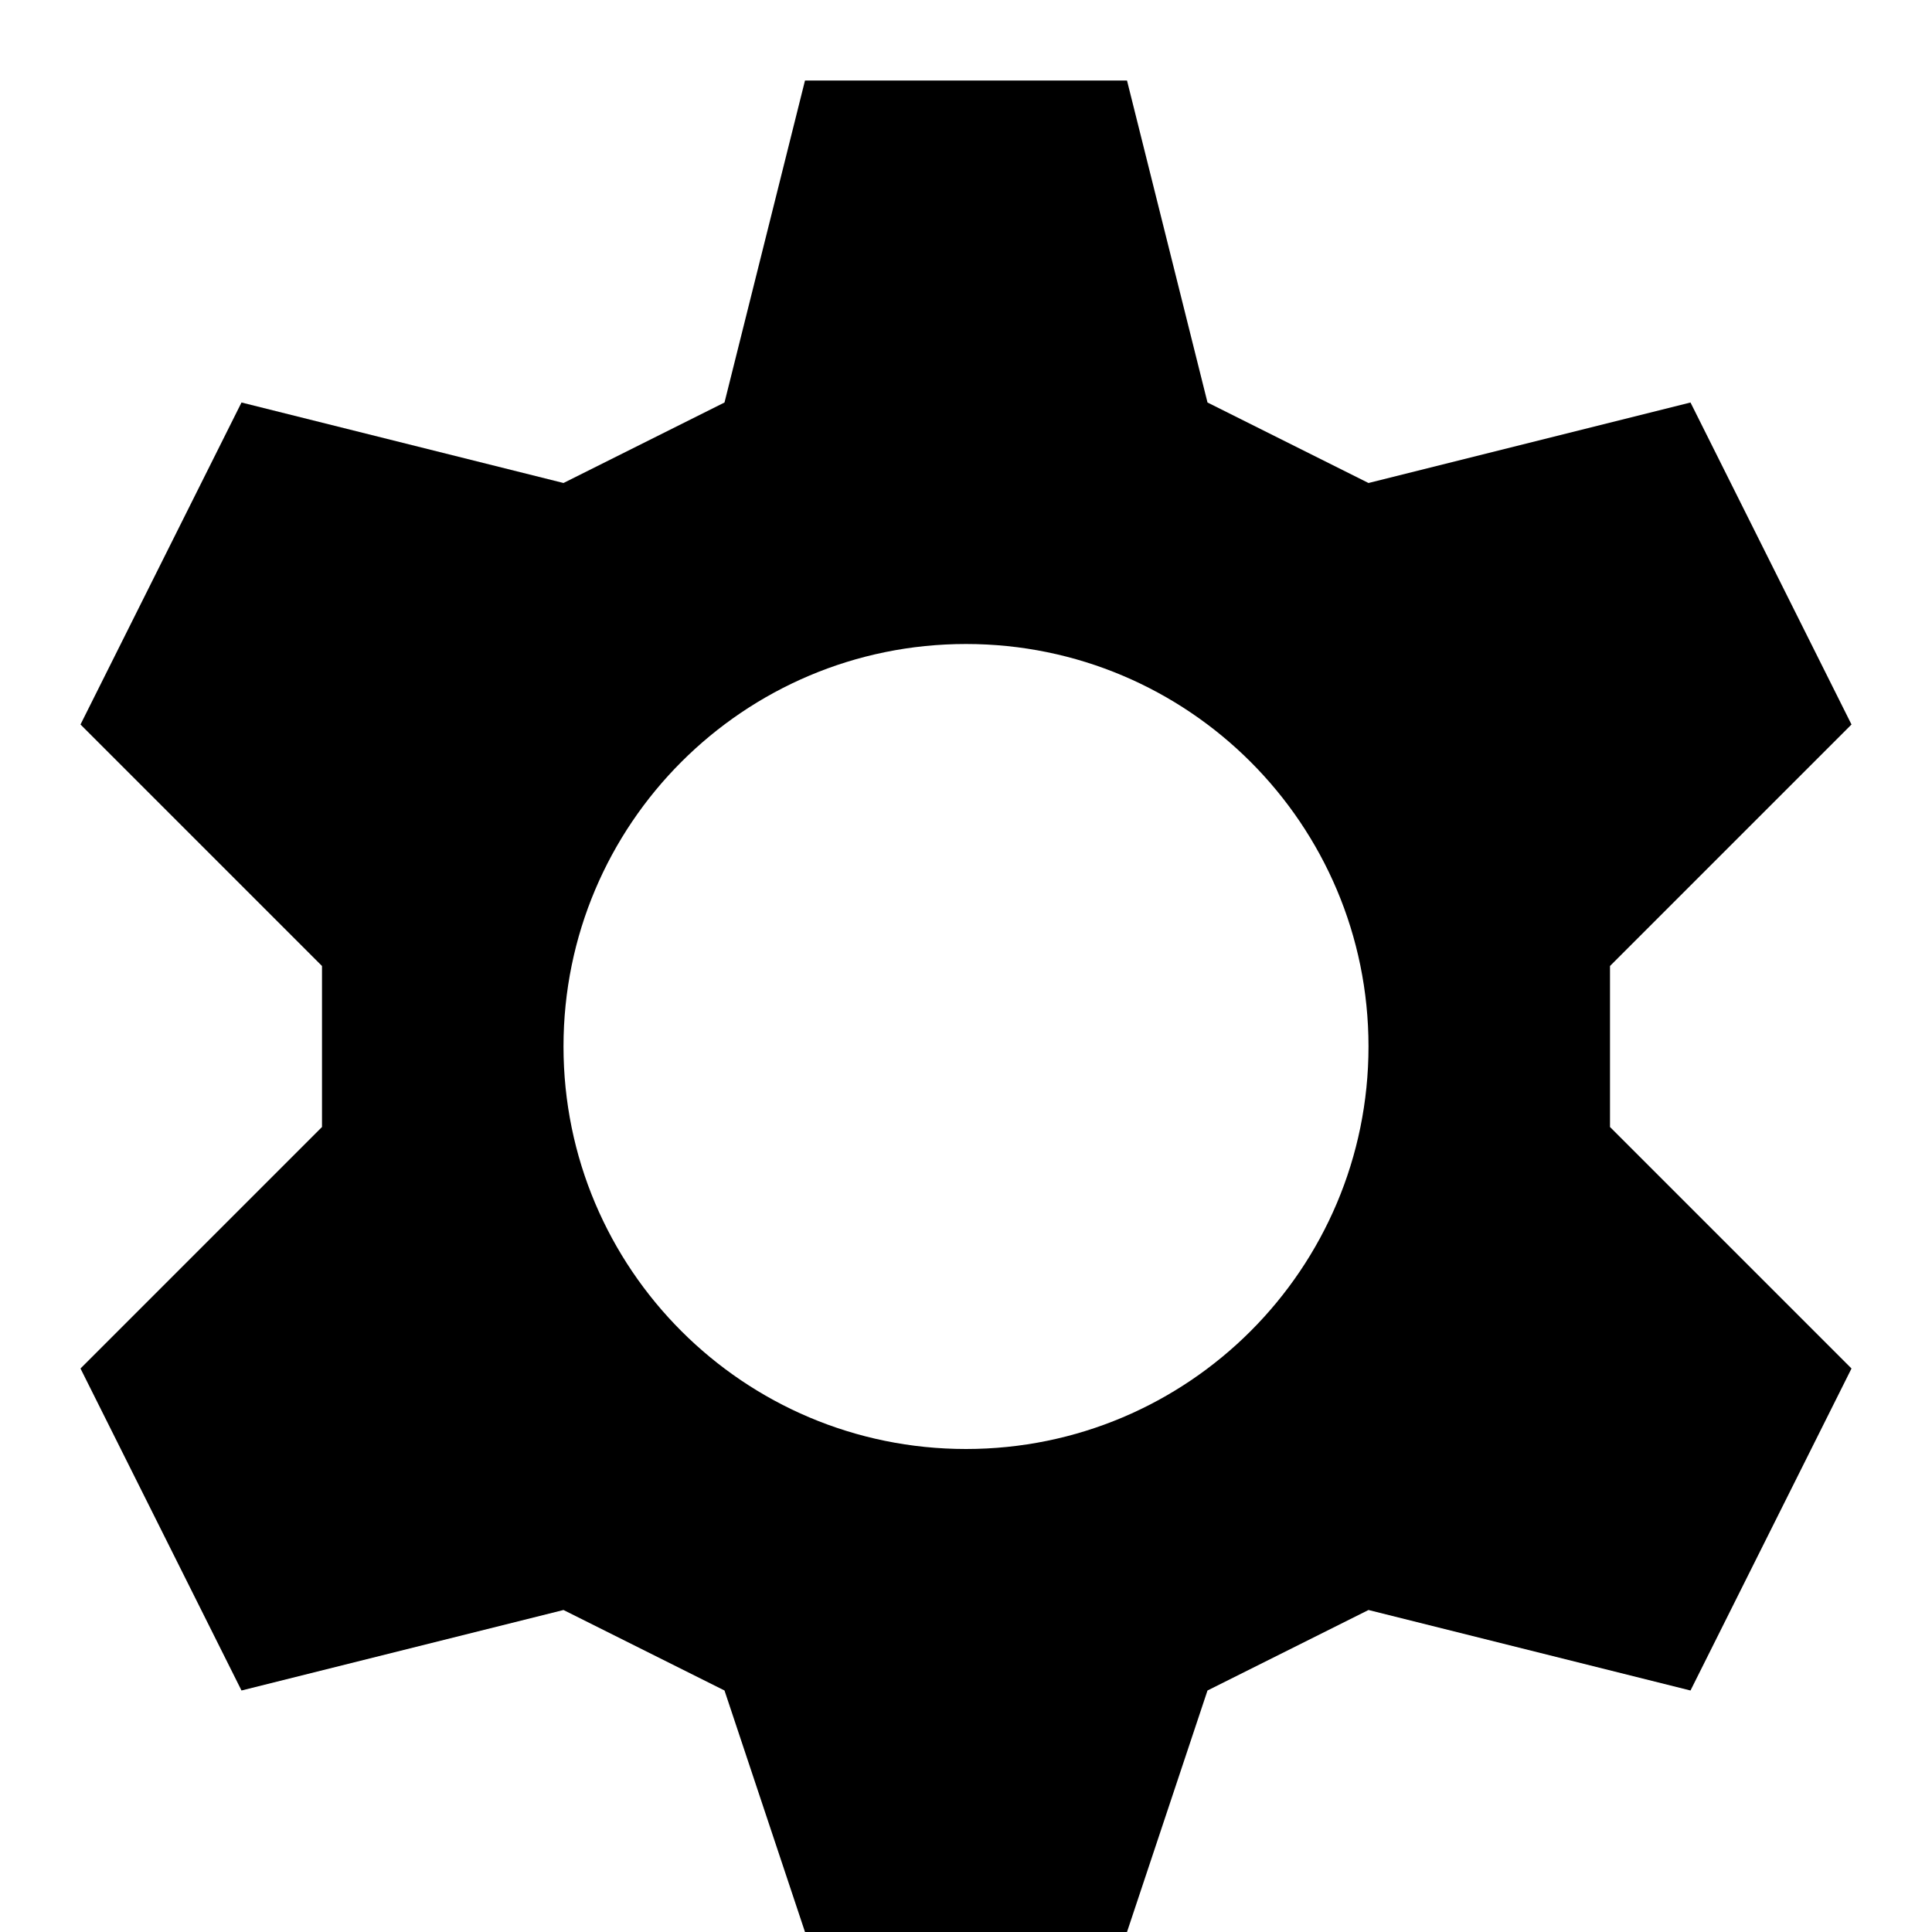
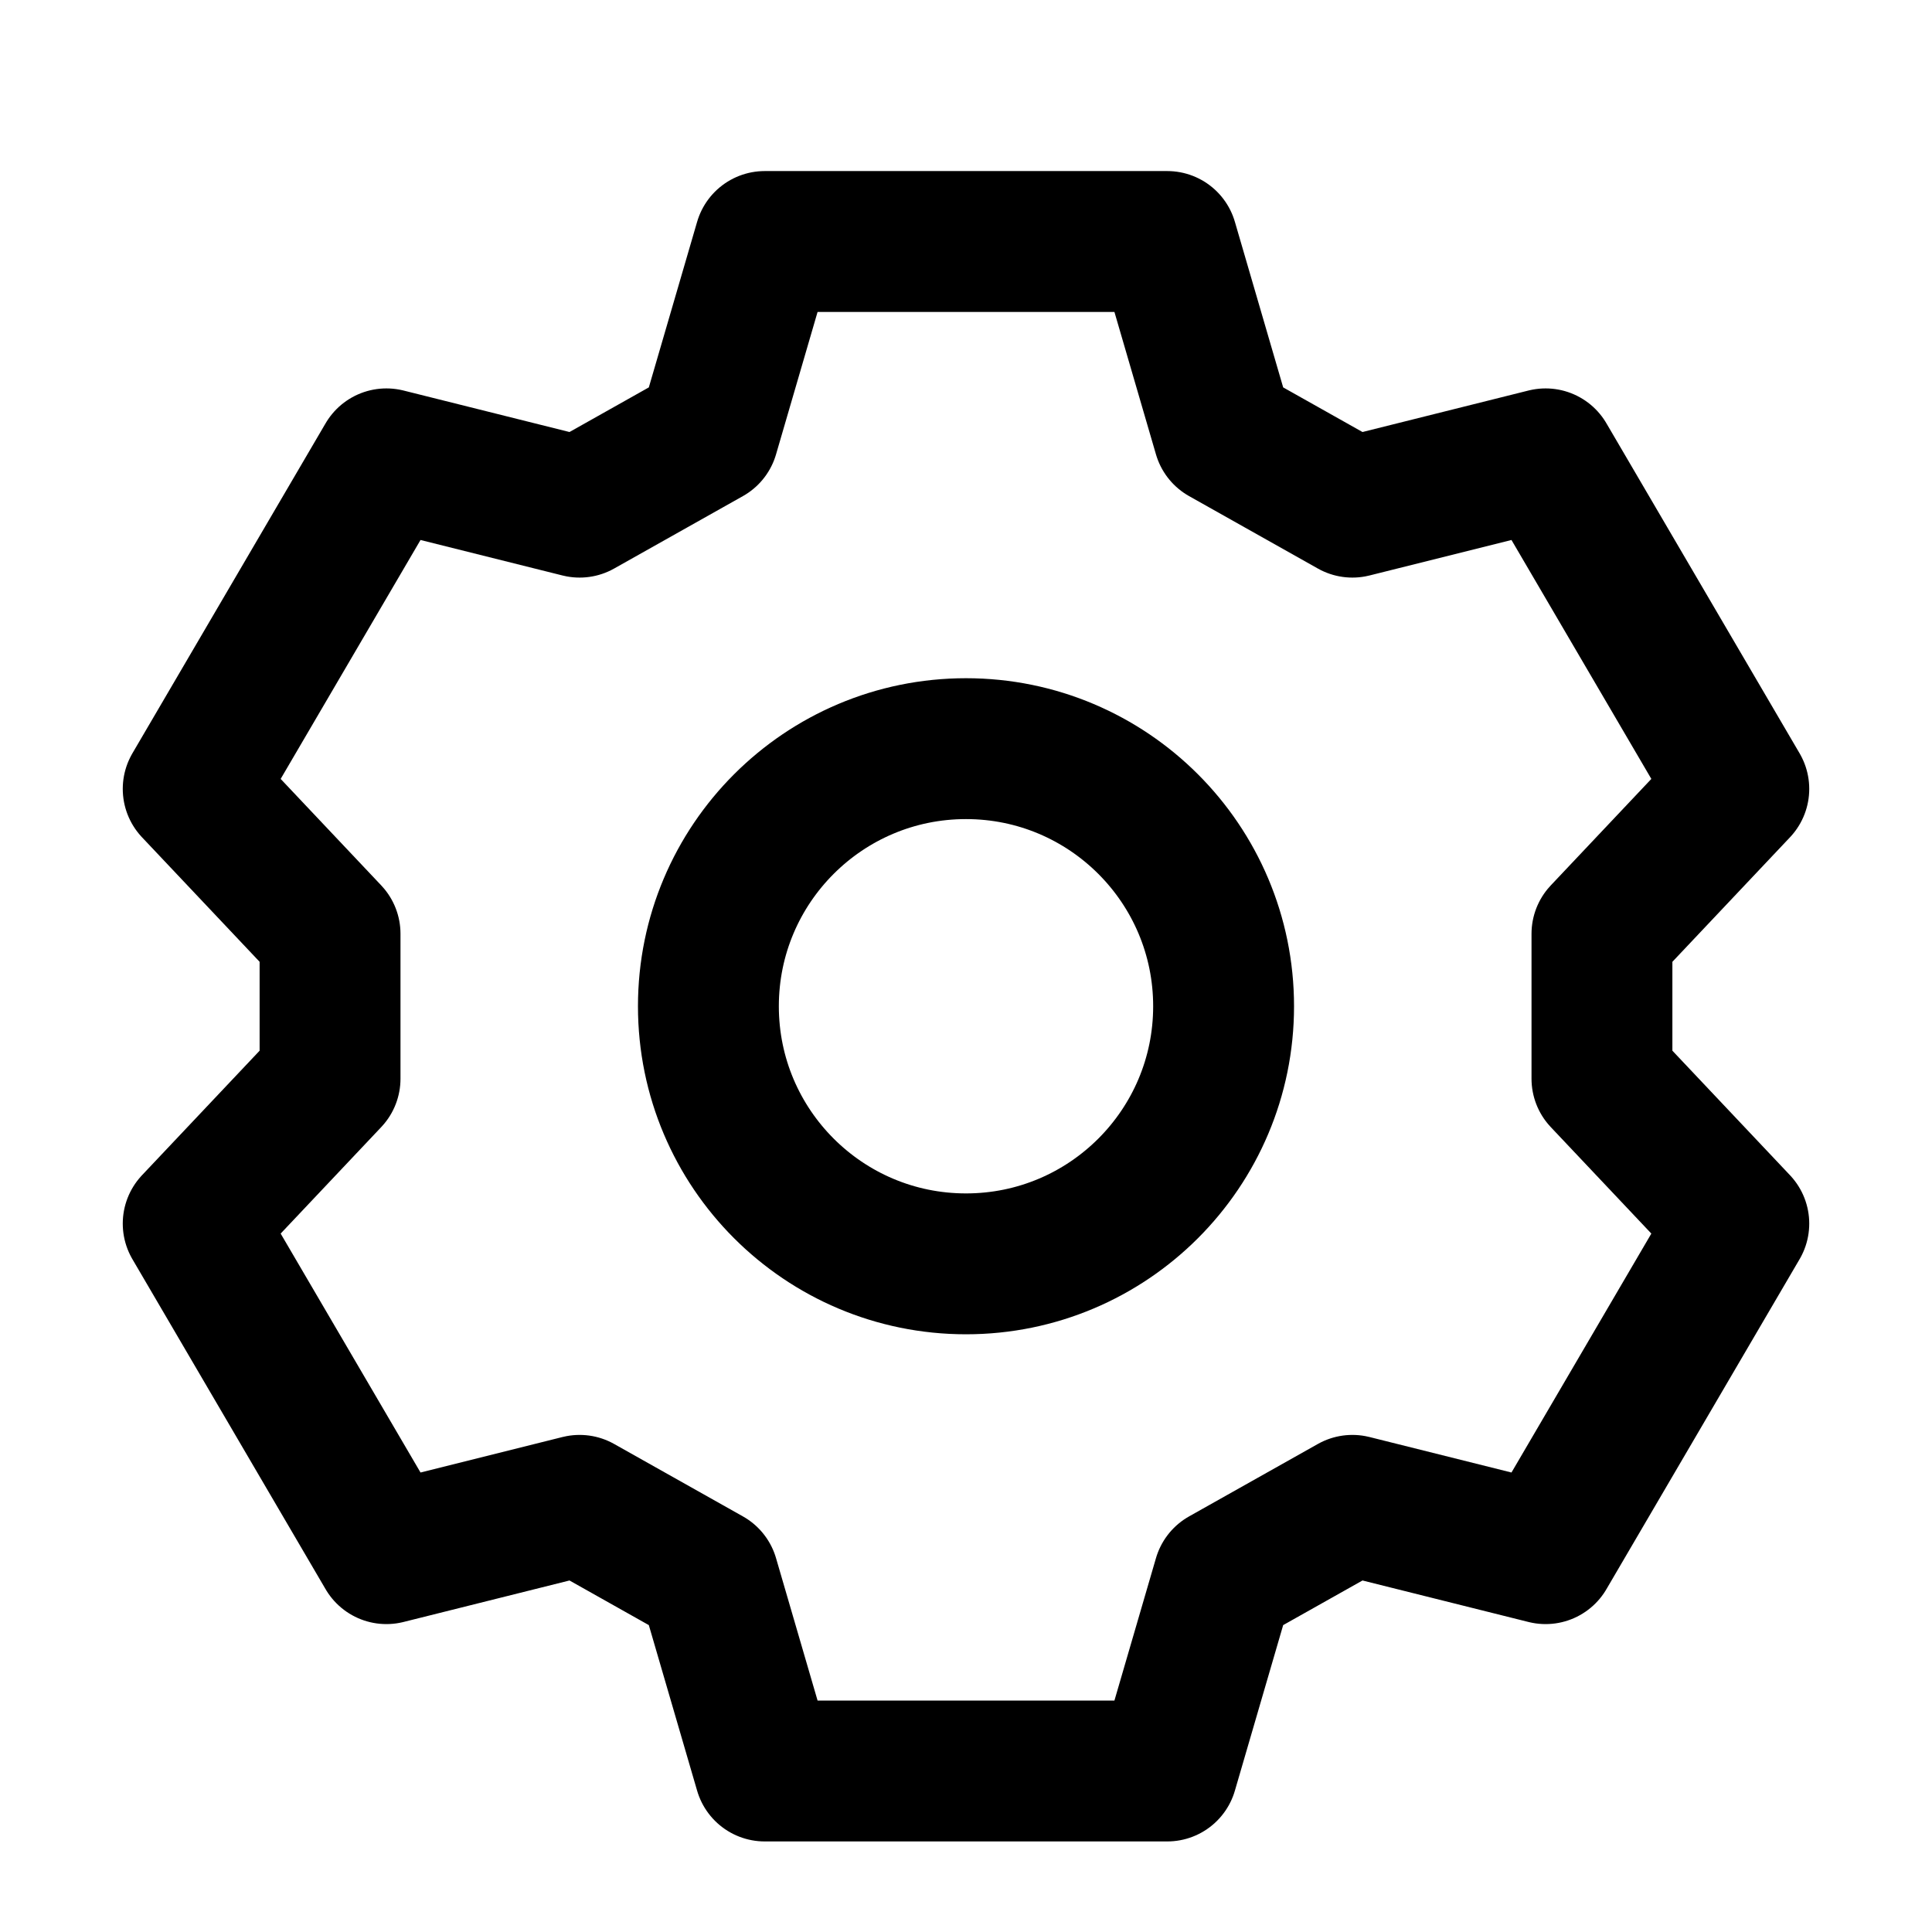
- <svg xmlns="http://www.w3.org/2000/svg" viewBox="0 0 24 24" fill="black">
-   <path d="m10 1-1 4-2 1-4-1-2 4 3 3v2l-3 3 2 4 4-1 2 1 1 3h4l1-3 2-1 4 1 2-4-3-3v-2l3-3-2-4-4 1-2-1-1-4h-4zm2 7a5 5 0 1 1 0 10 5 5 0 0 1 0-10z" />
+ <svg xmlns="http://www.w3.org/2000/svg" viewBox="0 0 24 24" fill="none" stroke="black" stroke-width="1.75" stroke-linecap="round" stroke-linejoin="round">
+   <path d="m9.5 3-.7 2.4-1.6.9-2.4-.6-2.4 4.1 1.7 1.8v1.8l-1.7 1.8 2.4 4.1 2.4-.6 1.6.9.7 2.4h5l.7-2.4 1.6-.9 2.4.6 2.4-4.1-1.7-1.8v-1.8l1.7-1.8-2.4-4.1-2.4.6-1.6-.9-.7-2.4h-5Z" />
+   <circle cx="12" cy="12.5" r="3.2" />
</svg>
